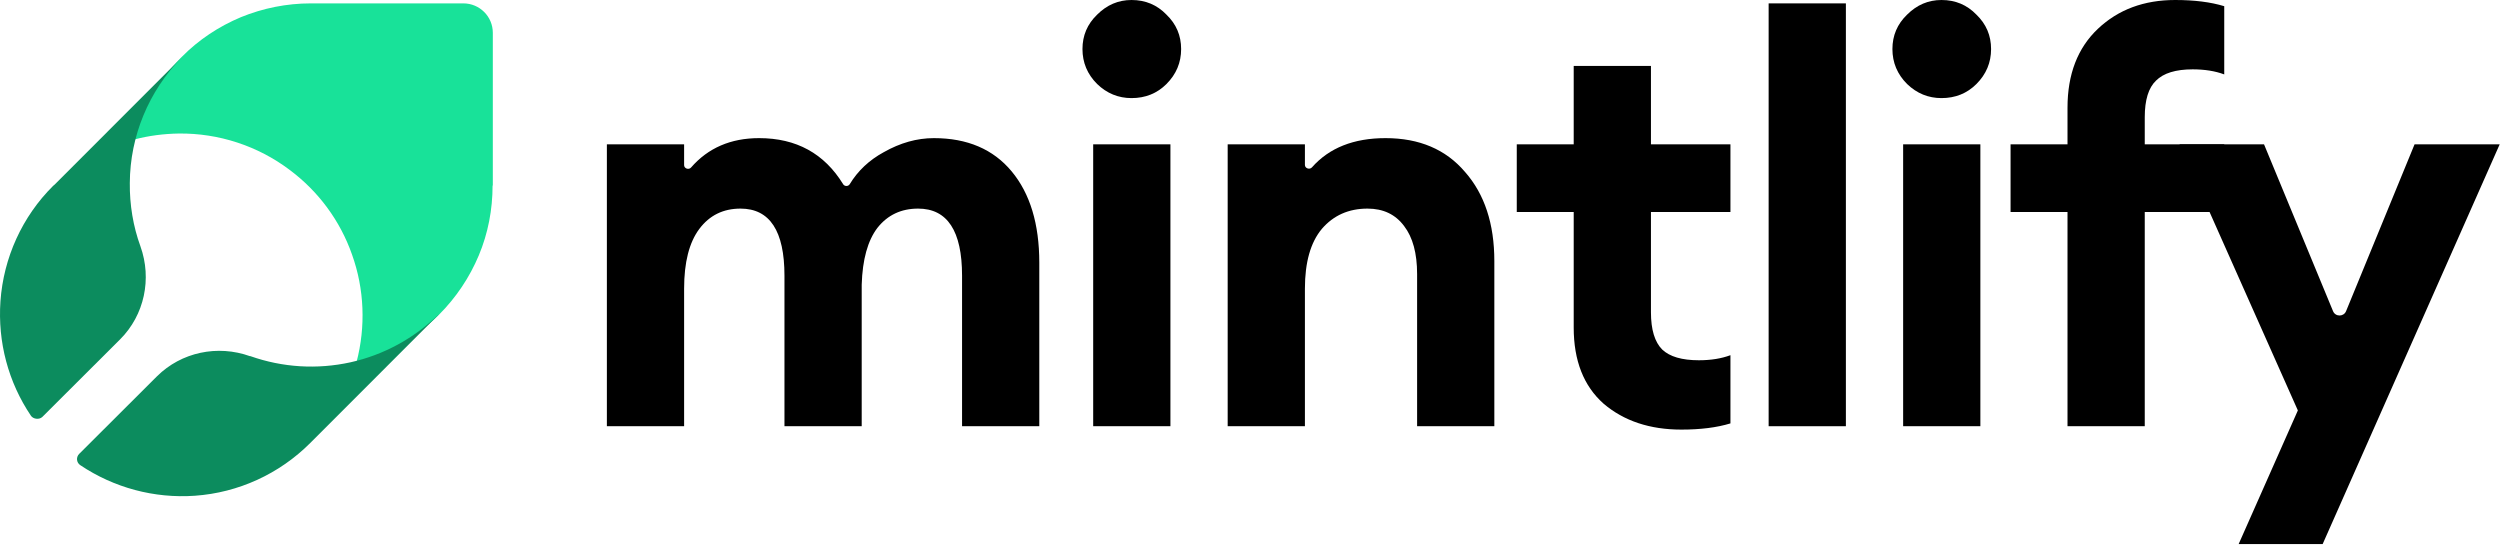
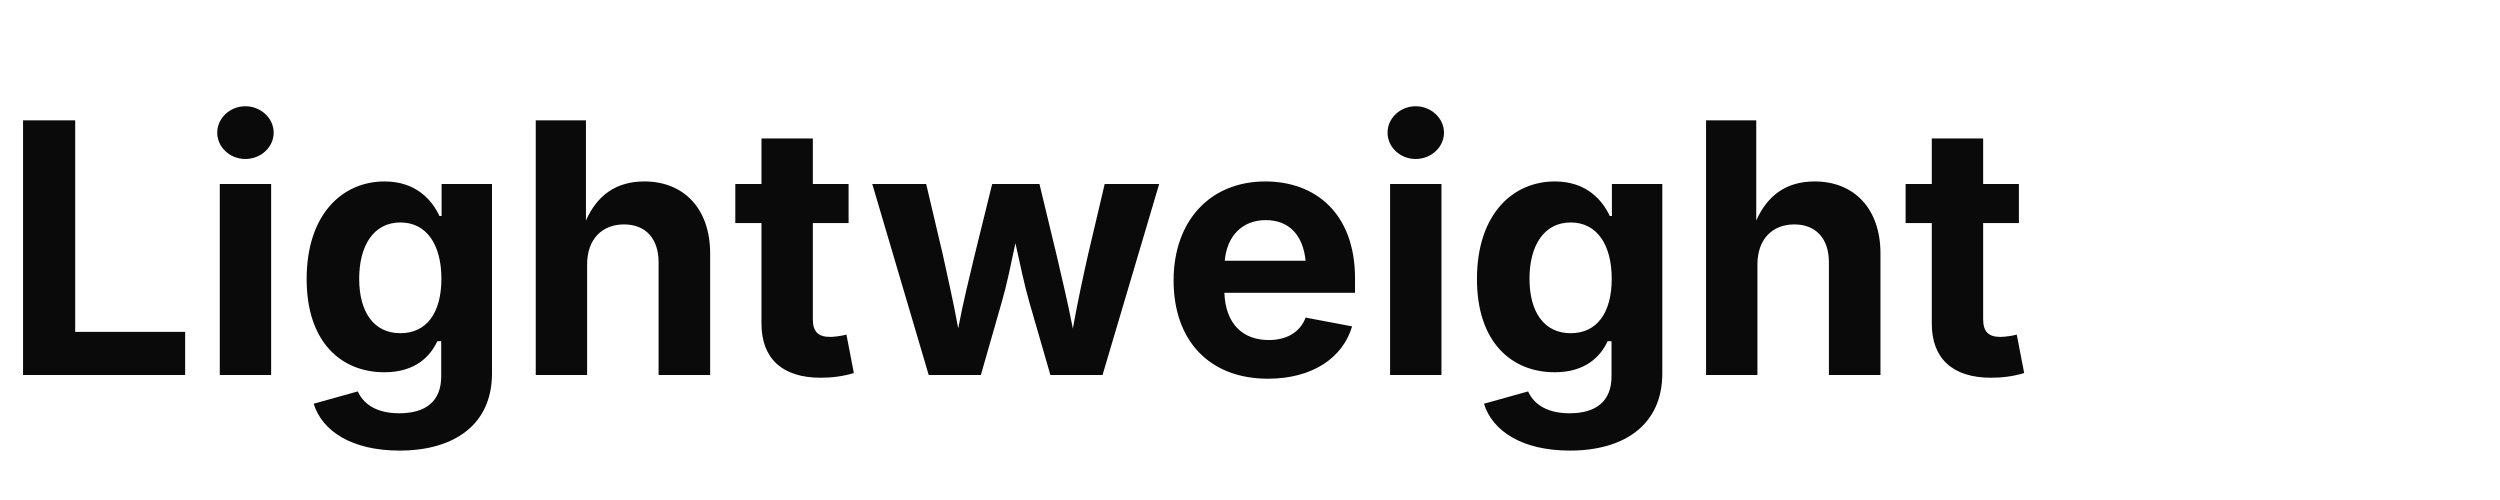
- <svg xmlns="http://www.w3.org/2000/svg" width="1682" height="367" viewBox="0 0 1682 367" fill="none">
-   <path d="M1562.69 366.037H1506.17L1546 276.14L1466.34 97.105H1523.24L1569.66 209.337C1571.28 213.26 1576.84 213.253 1578.45 209.325L1624.52 97.105H1681.79L1562.69 366.037Z" fill="black" />
-   <path d="M1391.02 286.761V142.622H1352.71V97.104H1391.02V72.449C1391.02 49.943 1397.85 32.242 1411.5 19.345C1425.16 6.448 1442.48 0 1463.47 0C1476.37 0 1487.37 1.391 1496.47 4.172V50.069C1490.4 47.793 1483.32 46.656 1475.23 46.656C1463.85 46.656 1455.63 49.184 1450.57 54.242C1445.51 59.046 1442.99 67.265 1442.99 78.897V97.104H1496.47V142.622H1442.99V286.761H1391.02Z" fill="black" />
-   <path d="M1306.22 66.001C1297.37 66.001 1289.66 62.84 1283.08 56.518C1276.51 49.943 1273.22 42.104 1273.22 33C1273.22 23.897 1276.51 16.184 1283.08 9.862C1289.66 3.287 1297.37 0 1306.22 0C1315.58 0 1323.42 3.287 1329.74 9.862C1336.31 16.184 1339.6 23.897 1339.6 33C1339.6 42.104 1336.31 49.943 1329.74 56.518C1323.42 62.84 1315.58 66.001 1306.22 66.001ZM1280.43 286.761V97.104H1332.39V286.761H1280.43Z" fill="black" />
-   <path d="M1189.94 286.761V2.276H1241.91V286.761H1189.94Z" fill="black" />
-   <path d="M1131.24 289.037C1110 289.037 1092.55 283.221 1078.89 271.588C1065.49 259.703 1058.79 242.634 1058.79 220.381V142.622H1020.48V97.104H1058.79V44.38H1110.76V97.104H1164.24V142.622H1110.76V210.14C1110.76 221.772 1113.29 230.117 1118.34 235.174C1123.4 239.979 1131.62 242.381 1143 242.381C1151.09 242.381 1158.17 241.243 1164.24 238.967V284.864C1155.14 287.646 1144.14 289.037 1131.24 289.037Z" fill="black" />
-   <path d="M825.979 286.761V97.104H877.945V110.967C877.945 113.311 881.135 114.347 882.688 112.591C894.273 99.485 910.773 92.932 932.187 92.932C954.946 92.932 972.774 100.518 985.67 115.691C998.82 130.61 1005.39 150.587 1005.39 175.622V286.761H953.429V184.346C953.429 170.438 950.521 159.691 944.704 152.105C938.888 144.265 930.67 140.346 920.049 140.346C907.405 140.346 897.164 144.898 889.325 154.001C881.738 163.105 877.945 176.507 877.945 194.208V286.761H825.979Z" fill="black" />
-   <path d="M761.286 66.001C752.436 66.001 744.723 62.84 738.148 56.518C731.574 49.943 728.286 42.104 728.286 33C728.286 23.897 731.574 16.184 738.148 9.862C744.723 3.287 752.436 0 761.286 0C770.643 0 778.482 3.287 784.804 9.862C791.379 16.184 794.666 23.897 794.666 33C794.666 42.104 791.379 49.943 784.804 56.518C778.482 62.84 770.643 66.001 761.286 66.001ZM735.493 286.761V97.104H787.459V286.761H735.493Z" fill="black" />
-   <path d="M647.273 286.761V185.484C647.273 155.392 637.411 140.346 617.686 140.346C606.307 140.346 597.204 144.645 590.376 153.243C583.801 161.84 580.261 174.61 579.755 191.553V286.761H527.789V185.484C527.789 155.392 517.927 140.346 498.203 140.346C486.571 140.346 477.341 144.898 470.513 154.001C463.685 163.105 460.272 176.507 460.272 194.208V286.761H408.306V97.104H460.272V111.103C460.272 113.435 463.407 114.462 464.939 112.704C476.419 99.522 491.68 92.932 510.72 92.932C535.742 92.932 554.588 103.262 567.259 123.923C568.258 125.553 570.718 125.527 571.712 123.894C577.189 114.891 584.802 107.731 594.548 102.415C605.675 96.093 616.928 92.932 628.307 92.932C650.813 92.932 668.261 100.392 680.652 115.311C693.043 130.231 699.239 150.714 699.239 176.76V286.761H647.273Z" fill="black" />
-   <path d="M331.569 124.833V22.09C331.569 11.065 322.625 2.276 311.764 2.276H209.069C192.938 2.276 176.967 5.472 162.113 11.544C147.26 17.775 133.685 26.724 122.345 38.228L121.546 39.027C106.533 54.207 95.833 73.062 90.402 93.834C100.145 91.277 110.206 89.999 120.268 89.839C147.1 89.52 173.453 98.148 194.855 114.287C214.18 128.668 228.873 148.481 236.859 171.331C245.164 194.5 246.122 219.746 239.893 243.554C260.496 238.122 279.503 227.416 294.675 212.396L295.474 211.597C306.813 200.252 315.917 186.67 322.145 171.81C328.374 156.95 331.409 140.971 331.409 124.833H331.569Z" fill="#18E299" />
-   <path d="M87.337 123.098C87.496 91.579 100.066 61.334 122.182 38.73L36.739 124.212C36.421 124.531 36.102 124.69 35.784 125.008C14.941 145.702 2.371 173.4 0.303 202.69C-1.607 230.07 5.553 257.131 20.828 279.736C22.285 281.892 26.238 282.601 28.466 280.532L80.813 228.319C97.202 211.923 102.293 187.568 94.497 165.759C89.564 152.229 87.178 137.743 87.337 123.098Z" fill="#0C8C5E" />
-   <path d="M294.976 211.605C278.587 227.683 258.062 238.826 235.786 243.761C213.351 248.695 190.121 247.263 168.482 239.622C168.482 239.622 168.323 239.622 168.164 239.622C146.365 231.822 122.022 236.916 105.633 253.153L53.285 305.365C51.057 307.594 51.376 311.255 54.081 313.006C76.674 328.128 103.724 335.451 131.091 333.541C160.368 331.471 187.894 318.896 208.737 298.043L209.533 297.247L294.976 211.764V211.605Z" fill="#0C8C5E" />
+ <svg xmlns="http://www.w3.org/2000/svg" viewBox="0 0 200 40">
+   <text x="0" y="30" font-family="Inter, system-ui, sans-serif" font-size="28" font-weight="700" fill="#0A0A0A">
+     Lightweight
+   </text>
</svg>
